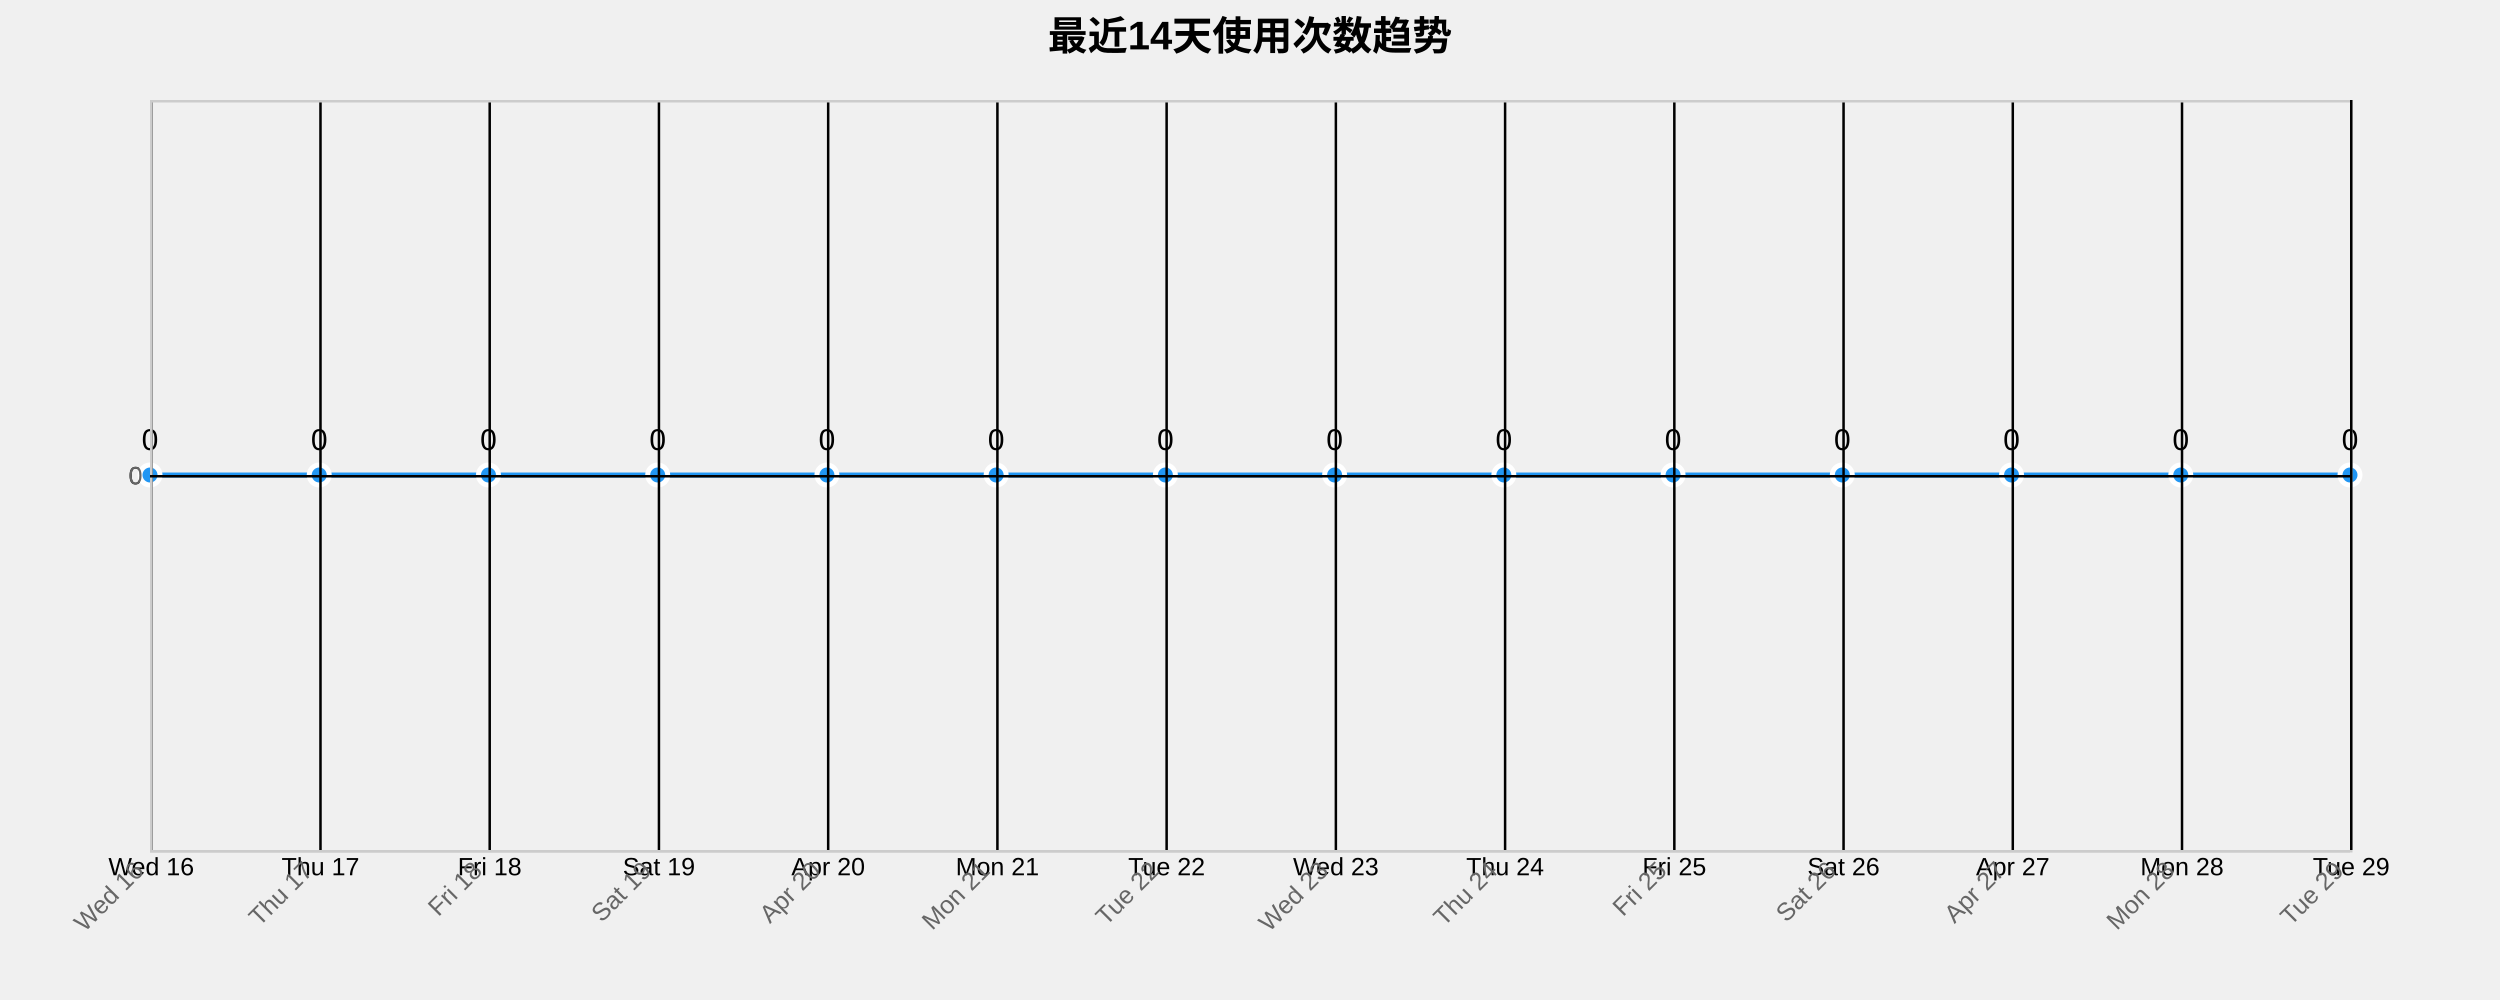
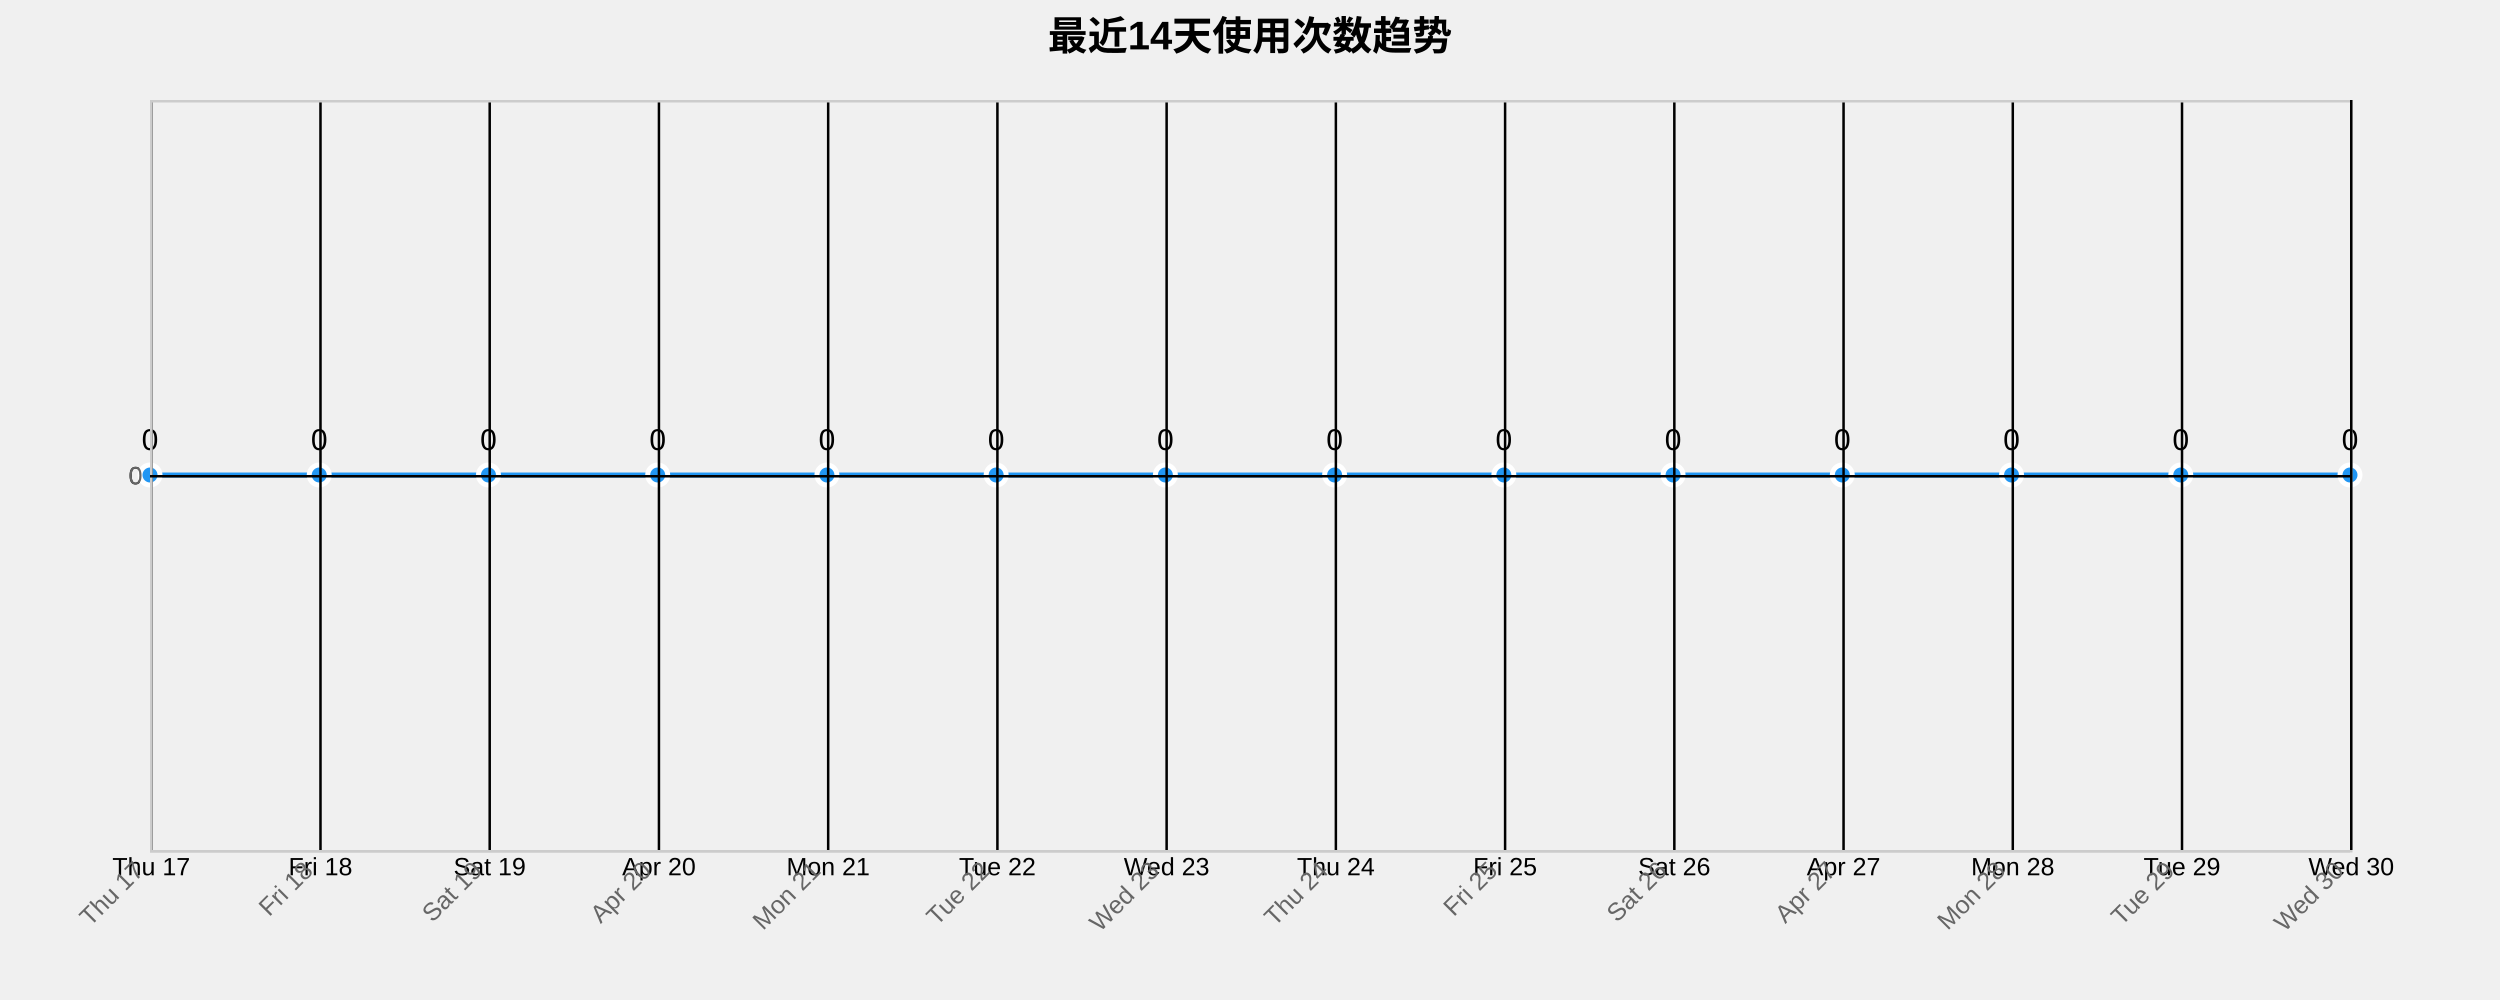
<svg xmlns="http://www.w3.org/2000/svg" width="1000" height="400">
  <g transform="translate(60,40)">
    <text x="440" y="-20" text-anchor="middle" style="font-size: 16px; font-weight: bold;">最近14天使用次数趋势</text>
    <g class="grid" transform="translate(0,300)" fill="none" font-size="10" font-family="sans-serif" text-anchor="middle">
      <path class="domain" stroke="currentColor" d="M0.5,-300V0.5H880.5V-300" />
      <g class="tick" opacity="1" transform="translate(0.5,0)">
        <line stroke="currentColor" y2="-300" />
-         <text fill="currentColor" y="3" dy="0.71em">Wed 16</text>
+         <text fill="currentColor" y="3" dy="0.71em">Thu 17</text>
      </g>
      <g class="tick" opacity="1" transform="translate(68.19231,0)">
        <line stroke="currentColor" y2="-300" />
-         <text fill="currentColor" y="3" dy="0.71em">Thu 17</text>
+         <text fill="currentColor" y="3" dy="0.71em">Fri 18</text>
      </g>
      <g class="tick" opacity="1" transform="translate(135.8846,0)">
        <line stroke="currentColor" y2="-300" />
-         <text fill="currentColor" y="3" dy="0.71em">Fri 18</text>
+         <text fill="currentColor" y="3" dy="0.71em">Sat 19</text>
      </g>
      <g class="tick" opacity="1" transform="translate(203.5769,0)">
        <line stroke="currentColor" y2="-300" />
-         <text fill="currentColor" y="3" dy="0.71em">Sat 19</text>
+         <text fill="currentColor" y="3" dy="0.71em">Apr 20</text>
      </g>
      <g class="tick" opacity="1" transform="translate(271.2692,0)">
        <line stroke="currentColor" y2="-300" />
-         <text fill="currentColor" y="3" dy="0.71em">Apr 20</text>
+         <text fill="currentColor" y="3" dy="0.71em">Mon 21</text>
      </g>
      <g class="tick" opacity="1" transform="translate(338.9615,0)">
        <line stroke="currentColor" y2="-300" />
-         <text fill="currentColor" y="3" dy="0.71em">Mon 21</text>
+         <text fill="currentColor" y="3" dy="0.71em">Tue 22</text>
      </g>
      <g class="tick" opacity="1" transform="translate(406.6538,0)">
        <line stroke="currentColor" y2="-300" />
-         <text fill="currentColor" y="3" dy="0.71em">Tue 22</text>
+         <text fill="currentColor" y="3" dy="0.71em">Wed 23</text>
      </g>
      <g class="tick" opacity="1" transform="translate(474.3462,0)">
        <line stroke="currentColor" y2="-300" />
-         <text fill="currentColor" y="3" dy="0.71em">Wed 23</text>
+         <text fill="currentColor" y="3" dy="0.71em">Thu 24</text>
      </g>
      <g class="tick" opacity="1" transform="translate(542.0385,0)">
        <line stroke="currentColor" y2="-300" />
-         <text fill="currentColor" y="3" dy="0.71em">Thu 24</text>
+         <text fill="currentColor" y="3" dy="0.71em">Fri 25</text>
      </g>
      <g class="tick" opacity="1" transform="translate(609.7308,0)">
        <line stroke="currentColor" y2="-300" />
-         <text fill="currentColor" y="3" dy="0.71em">Fri 25</text>
+         <text fill="currentColor" y="3" dy="0.71em">Sat 26</text>
      </g>
      <g class="tick" opacity="1" transform="translate(677.4231,0)">
        <line stroke="currentColor" y2="-300" />
-         <text fill="currentColor" y="3" dy="0.71em">Sat 26</text>
+         <text fill="currentColor" y="3" dy="0.71em">Apr 27</text>
      </g>
      <g class="tick" opacity="1" transform="translate(745.1154,0)">
        <line stroke="currentColor" y2="-300" />
-         <text fill="currentColor" y="3" dy="0.71em">Apr 27</text>
+         <text fill="currentColor" y="3" dy="0.71em">Mon 28</text>
      </g>
      <g class="tick" opacity="1" transform="translate(812.8077,0)">
        <line stroke="currentColor" y2="-300" />
-         <text fill="currentColor" y="3" dy="0.71em">Mon 28</text>
+         <text fill="currentColor" y="3" dy="0.71em">Tue 29</text>
      </g>
      <g class="tick" opacity="1" transform="translate(880.5,0)">
        <line stroke="currentColor" y2="-300" />
-         <text fill="currentColor" y="3" dy="0.71em">Tue 29</text>
+         <text fill="currentColor" y="3" dy="0.71em">Wed 30</text>
      </g>
    </g>
    <g class="grid" fill="none" font-size="10" font-family="sans-serif" text-anchor="end">
      <path class="domain" stroke="currentColor" d="M880,300.5H0.5V0.5H880" />
      <g class="tick" opacity="1" transform="translate(0,150.5)">
        <line stroke="currentColor" x2="880" />
        <text fill="currentColor" x="-3" dy="0.32em">0</text>
      </g>
    </g>
    <path class="area" d="M0,150C22.564,150,45.128,150,67.692,150C90.256,150,112.821,150,135.385,150C157.949,150,180.513,150,203.077,150C225.641,150,248.205,150,270.769,150C293.333,150,315.897,150,338.462,150C361.026,150,383.59,150,406.154,150C428.718,150,451.282,150,473.846,150C496.41,150,518.974,150,541.538,150C564.103,150,586.667,150,609.231,150C631.795,150,654.359,150,676.923,150C699.487,150,722.051,150,744.615,150C767.179,150,789.744,150,812.308,150C834.872,150,857.436,150,880,150L880,300C857.436,300,834.872,300,812.308,300C789.744,300,767.179,300,744.615,300C722.051,300,699.487,300,676.923,300C654.359,300,631.795,300,609.231,300C586.667,300,564.103,300,541.538,300C518.974,300,496.41,300,473.846,300C451.282,300,428.718,300,406.154,300C383.59,300,361.026,300,338.462,300C315.897,300,293.333,300,270.769,300C248.205,300,225.641,300,203.077,300C180.513,300,157.949,300,135.385,300C112.821,300,90.256,300,67.692,300C45.128,300,22.564,300,0,300Z" style="fill: url(#area-gradient); opacity: 0.3;" />
    <path class="line" d="M0,150C22.564,150,45.128,150,67.692,150C90.256,150,112.821,150,135.385,150C157.949,150,180.513,150,203.077,150C225.641,150,248.205,150,270.769,150C293.333,150,315.897,150,338.462,150C361.026,150,383.59,150,406.154,150C428.718,150,451.282,150,473.846,150C496.41,150,518.974,150,541.538,150C564.103,150,586.667,150,609.231,150C631.795,150,654.359,150,676.923,150C699.487,150,722.051,150,744.615,150C767.179,150,789.744,150,812.308,150C834.872,150,857.436,150,880,150" style="fill: none; stroke: #2196F3; stroke-width: 2px;" />
    <circle class="dot" cx="0" cy="150" r="4" style="fill: #2196F3; stroke: #fff; stroke-width: 2px;" />
    <circle class="dot" cx="67.692" cy="150" r="4" style="fill: #2196F3; stroke: #fff; stroke-width: 2px;" />
    <circle class="dot" cx="135.385" cy="150" r="4" style="fill: #2196F3; stroke: #fff; stroke-width: 2px;" />
    <circle class="dot" cx="203.077" cy="150" r="4" style="fill: #2196F3; stroke: #fff; stroke-width: 2px;" />
    <circle class="dot" cx="270.769" cy="150" r="4" style="fill: #2196F3; stroke: #fff; stroke-width: 2px;" />
    <circle class="dot" cx="338.462" cy="150" r="4" style="fill: #2196F3; stroke: #fff; stroke-width: 2px;" />
    <circle class="dot" cx="406.154" cy="150" r="4" style="fill: #2196F3; stroke: #fff; stroke-width: 2px;" />
    <circle class="dot" cx="473.846" cy="150" r="4" style="fill: #2196F3; stroke: #fff; stroke-width: 2px;" />
    <circle class="dot" cx="541.538" cy="150" r="4" style="fill: #2196F3; stroke: #fff; stroke-width: 2px;" />
    <circle class="dot" cx="609.231" cy="150" r="4" style="fill: #2196F3; stroke: #fff; stroke-width: 2px;" />
    <circle class="dot" cx="676.923" cy="150" r="4" style="fill: #2196F3; stroke: #fff; stroke-width: 2px;" />
    <circle class="dot" cx="744.615" cy="150" r="4" style="fill: #2196F3; stroke: #fff; stroke-width: 2px;" />
    <circle class="dot" cx="812.308" cy="150" r="4" style="fill: #2196F3; stroke: #fff; stroke-width: 2px;" />
    <circle class="dot" cx="880" cy="150" r="4" style="fill: #2196F3; stroke: #fff; stroke-width: 2px;" />
    <text class="label" x="0" y="140" text-anchor="middle" style="font-size: 12px;">0</text>
    <text class="label" x="67.692" y="140" text-anchor="middle" style="font-size: 12px;">0</text>
    <text class="label" x="135.385" y="140" text-anchor="middle" style="font-size: 12px;">0</text>
    <text class="label" x="203.077" y="140" text-anchor="middle" style="font-size: 12px;">0</text>
    <text class="label" x="270.769" y="140" text-anchor="middle" style="font-size: 12px;">0</text>
    <text class="label" x="338.462" y="140" text-anchor="middle" style="font-size: 12px;">0</text>
    <text class="label" x="406.154" y="140" text-anchor="middle" style="font-size: 12px;">0</text>
    <text class="label" x="473.846" y="140" text-anchor="middle" style="font-size: 12px;">0</text>
    <text class="label" x="541.538" y="140" text-anchor="middle" style="font-size: 12px;">0</text>
    <text class="label" x="609.231" y="140" text-anchor="middle" style="font-size: 12px;">0</text>
    <text class="label" x="676.923" y="140" text-anchor="middle" style="font-size: 12px;">0</text>
    <text class="label" x="744.615" y="140" text-anchor="middle" style="font-size: 12px;">0</text>
    <text class="label" x="812.308" y="140" text-anchor="middle" style="font-size: 12px;">0</text>
    <text class="label" x="880" y="140" text-anchor="middle" style="font-size: 12px;">0</text>
    <g class="x-axis" transform="translate(0,300)" fill="none" font-size="10" font-family="sans-serif" text-anchor="middle">
      <path class="domain" stroke="currentColor" d="M0.5,-300V0.5H880.5V-300" />
      <g class="tick" opacity="1" transform="translate(0.5,0)">
        <line stroke="currentColor" y2="-300" />
-         <text fill="currentColor" y="3" dy=".15em" style="text-anchor: end;" dx="-.8em" transform="rotate(-45)">Wed 16</text>
+         <text fill="currentColor" y="3" dy=".15em" style="text-anchor: end;" dx="-.8em" transform="rotate(-45)">Thu 17</text>
      </g>
      <g class="tick" opacity="1" transform="translate(68.19231,0)">
        <line stroke="currentColor" y2="-300" />
-         <text fill="currentColor" y="3" dy=".15em" style="text-anchor: end;" dx="-.8em" transform="rotate(-45)">Thu 17</text>
+         <text fill="currentColor" y="3" dy=".15em" style="text-anchor: end;" dx="-.8em" transform="rotate(-45)">Fri 18</text>
      </g>
      <g class="tick" opacity="1" transform="translate(135.8846,0)">
        <line stroke="currentColor" y2="-300" />
-         <text fill="currentColor" y="3" dy=".15em" style="text-anchor: end;" dx="-.8em" transform="rotate(-45)">Fri 18</text>
+         <text fill="currentColor" y="3" dy=".15em" style="text-anchor: end;" dx="-.8em" transform="rotate(-45)">Sat 19</text>
      </g>
      <g class="tick" opacity="1" transform="translate(203.5769,0)">
        <line stroke="currentColor" y2="-300" />
-         <text fill="currentColor" y="3" dy=".15em" style="text-anchor: end;" dx="-.8em" transform="rotate(-45)">Sat 19</text>
+         <text fill="currentColor" y="3" dy=".15em" style="text-anchor: end;" dx="-.8em" transform="rotate(-45)">Apr 20</text>
      </g>
      <g class="tick" opacity="1" transform="translate(271.2692,0)">
        <line stroke="currentColor" y2="-300" />
-         <text fill="currentColor" y="3" dy=".15em" style="text-anchor: end;" dx="-.8em" transform="rotate(-45)">Apr 20</text>
+         <text fill="currentColor" y="3" dy=".15em" style="text-anchor: end;" dx="-.8em" transform="rotate(-45)">Mon 21</text>
      </g>
      <g class="tick" opacity="1" transform="translate(338.9615,0)">
        <line stroke="currentColor" y2="-300" />
-         <text fill="currentColor" y="3" dy=".15em" style="text-anchor: end;" dx="-.8em" transform="rotate(-45)">Mon 21</text>
+         <text fill="currentColor" y="3" dy=".15em" style="text-anchor: end;" dx="-.8em" transform="rotate(-45)">Tue 22</text>
      </g>
      <g class="tick" opacity="1" transform="translate(406.6538,0)">
        <line stroke="currentColor" y2="-300" />
-         <text fill="currentColor" y="3" dy=".15em" style="text-anchor: end;" dx="-.8em" transform="rotate(-45)">Tue 22</text>
+         <text fill="currentColor" y="3" dy=".15em" style="text-anchor: end;" dx="-.8em" transform="rotate(-45)">Wed 23</text>
      </g>
      <g class="tick" opacity="1" transform="translate(474.3462,0)">
        <line stroke="currentColor" y2="-300" />
-         <text fill="currentColor" y="3" dy=".15em" style="text-anchor: end;" dx="-.8em" transform="rotate(-45)">Wed 23</text>
+         <text fill="currentColor" y="3" dy=".15em" style="text-anchor: end;" dx="-.8em" transform="rotate(-45)">Thu 24</text>
      </g>
      <g class="tick" opacity="1" transform="translate(542.0385,0)">
        <line stroke="currentColor" y2="-300" />
-         <text fill="currentColor" y="3" dy=".15em" style="text-anchor: end;" dx="-.8em" transform="rotate(-45)">Thu 24</text>
+         <text fill="currentColor" y="3" dy=".15em" style="text-anchor: end;" dx="-.8em" transform="rotate(-45)">Fri 25</text>
      </g>
      <g class="tick" opacity="1" transform="translate(609.7308,0)">
        <line stroke="currentColor" y2="-300" />
-         <text fill="currentColor" y="3" dy=".15em" style="text-anchor: end;" dx="-.8em" transform="rotate(-45)">Fri 25</text>
+         <text fill="currentColor" y="3" dy=".15em" style="text-anchor: end;" dx="-.8em" transform="rotate(-45)">Sat 26</text>
      </g>
      <g class="tick" opacity="1" transform="translate(677.4231,0)">
        <line stroke="currentColor" y2="-300" />
-         <text fill="currentColor" y="3" dy=".15em" style="text-anchor: end;" dx="-.8em" transform="rotate(-45)">Sat 26</text>
+         <text fill="currentColor" y="3" dy=".15em" style="text-anchor: end;" dx="-.8em" transform="rotate(-45)">Apr 27</text>
      </g>
      <g class="tick" opacity="1" transform="translate(745.1154,0)">
        <line stroke="currentColor" y2="-300" />
-         <text fill="currentColor" y="3" dy=".15em" style="text-anchor: end;" dx="-.8em" transform="rotate(-45)">Apr 27</text>
+         <text fill="currentColor" y="3" dy=".15em" style="text-anchor: end;" dx="-.8em" transform="rotate(-45)">Mon 28</text>
      </g>
      <g class="tick" opacity="1" transform="translate(812.8077,0)">
        <line stroke="currentColor" y2="-300" />
-         <text fill="currentColor" y="3" dy=".15em" style="text-anchor: end;" dx="-.8em" transform="rotate(-45)">Mon 28</text>
+         <text fill="currentColor" y="3" dy=".15em" style="text-anchor: end;" dx="-.8em" transform="rotate(-45)">Tue 29</text>
      </g>
      <g class="tick" opacity="1" transform="translate(880.5,0)">
        <line stroke="currentColor" y2="-300" />
-         <text fill="currentColor" y="3" dy=".15em" style="text-anchor: end;" dx="-.8em" transform="rotate(-45)">Tue 29</text>
+         <text fill="currentColor" y="3" dy=".15em" style="text-anchor: end;" dx="-.8em" transform="rotate(-45)">Wed 30</text>
      </g>
    </g>
    <g class="y-axis" fill="none" font-size="10" font-family="sans-serif" text-anchor="end">
      <path class="domain" stroke="currentColor" d="M880,300.5H0.5V0.5H880" />
      <g class="tick" opacity="1" transform="translate(0,150.5)">
        <line stroke="currentColor" x2="880" />
        <text fill="currentColor" x="-3" dy="0.32em">0</text>
      </g>
    </g>
    <style>
    .grid line {
      stroke: #e0e0e0;
      stroke-opacity: 0.7;
      shape-rendering: crispEdges;
    }
    .grid path {
      stroke-width: 0;
    }
    .dot:hover {
      r: 6;
    }
    text {
      font-family: Arial, sans-serif;
    }
    .x-axis path, .y-axis path {
      stroke: #ccc;
    }
    .x-axis text, .y-axis text {
      fill: #666;
    }
  </style>
  </g>
</svg>
